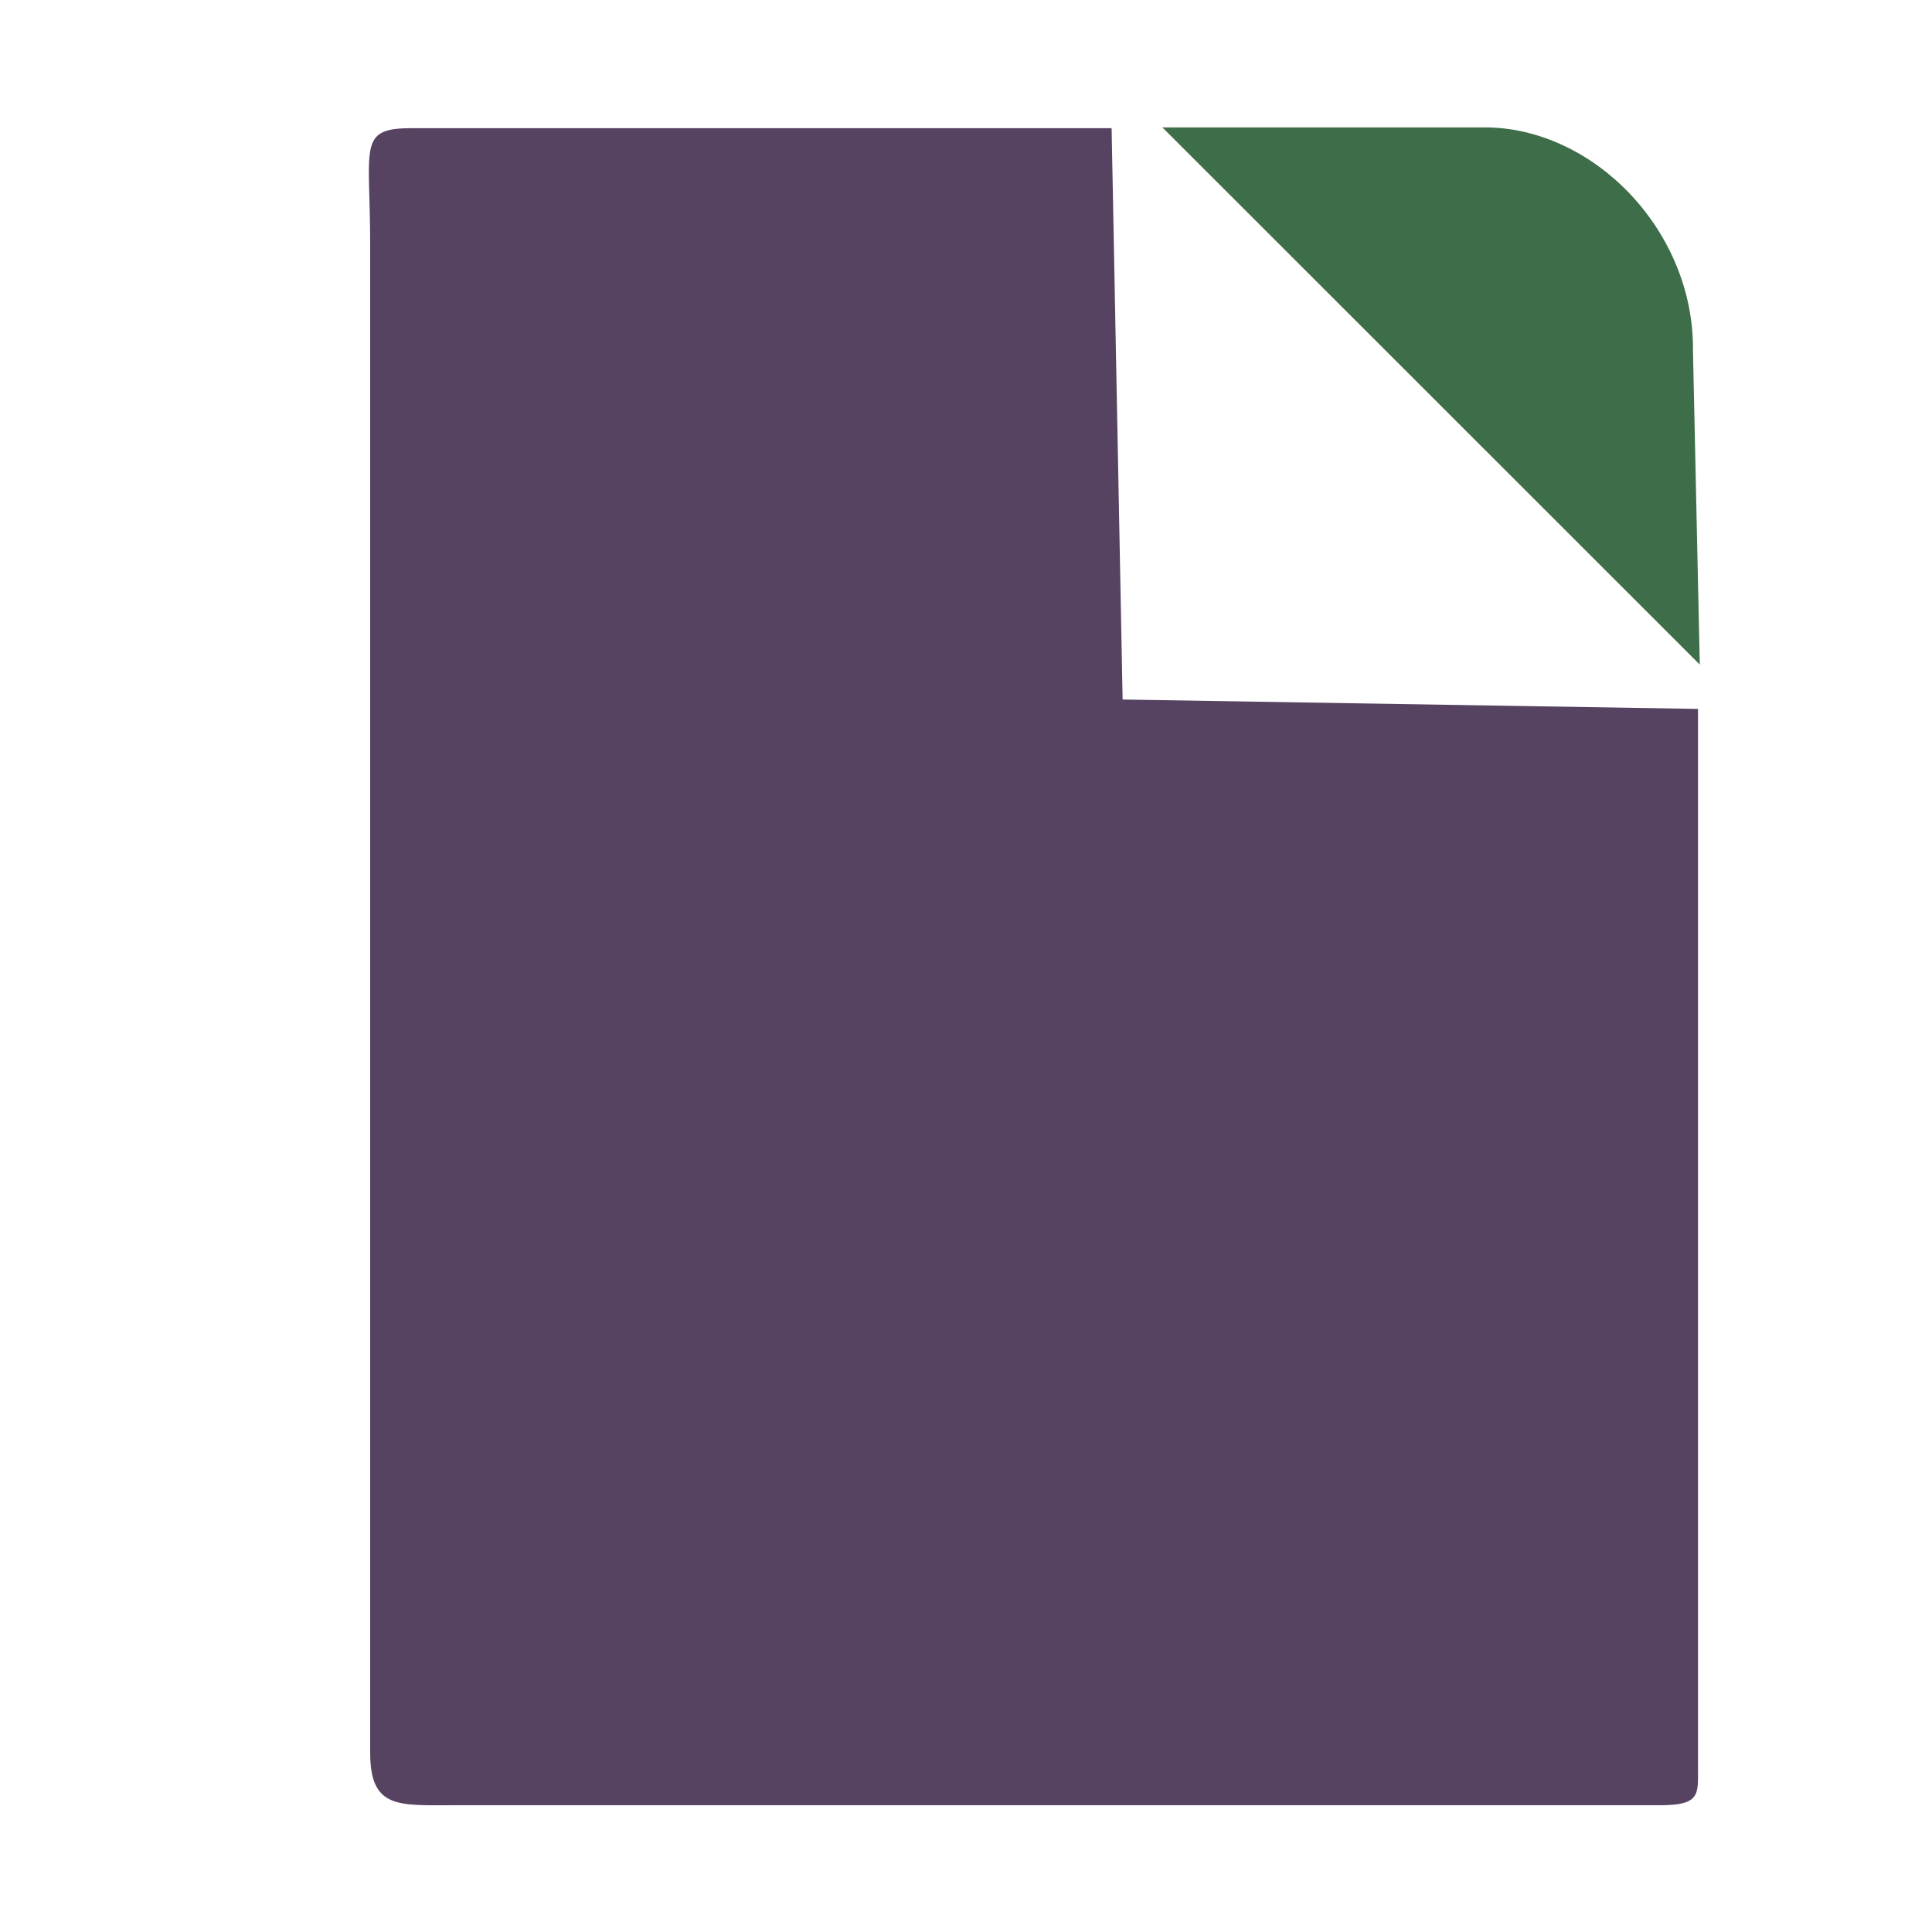
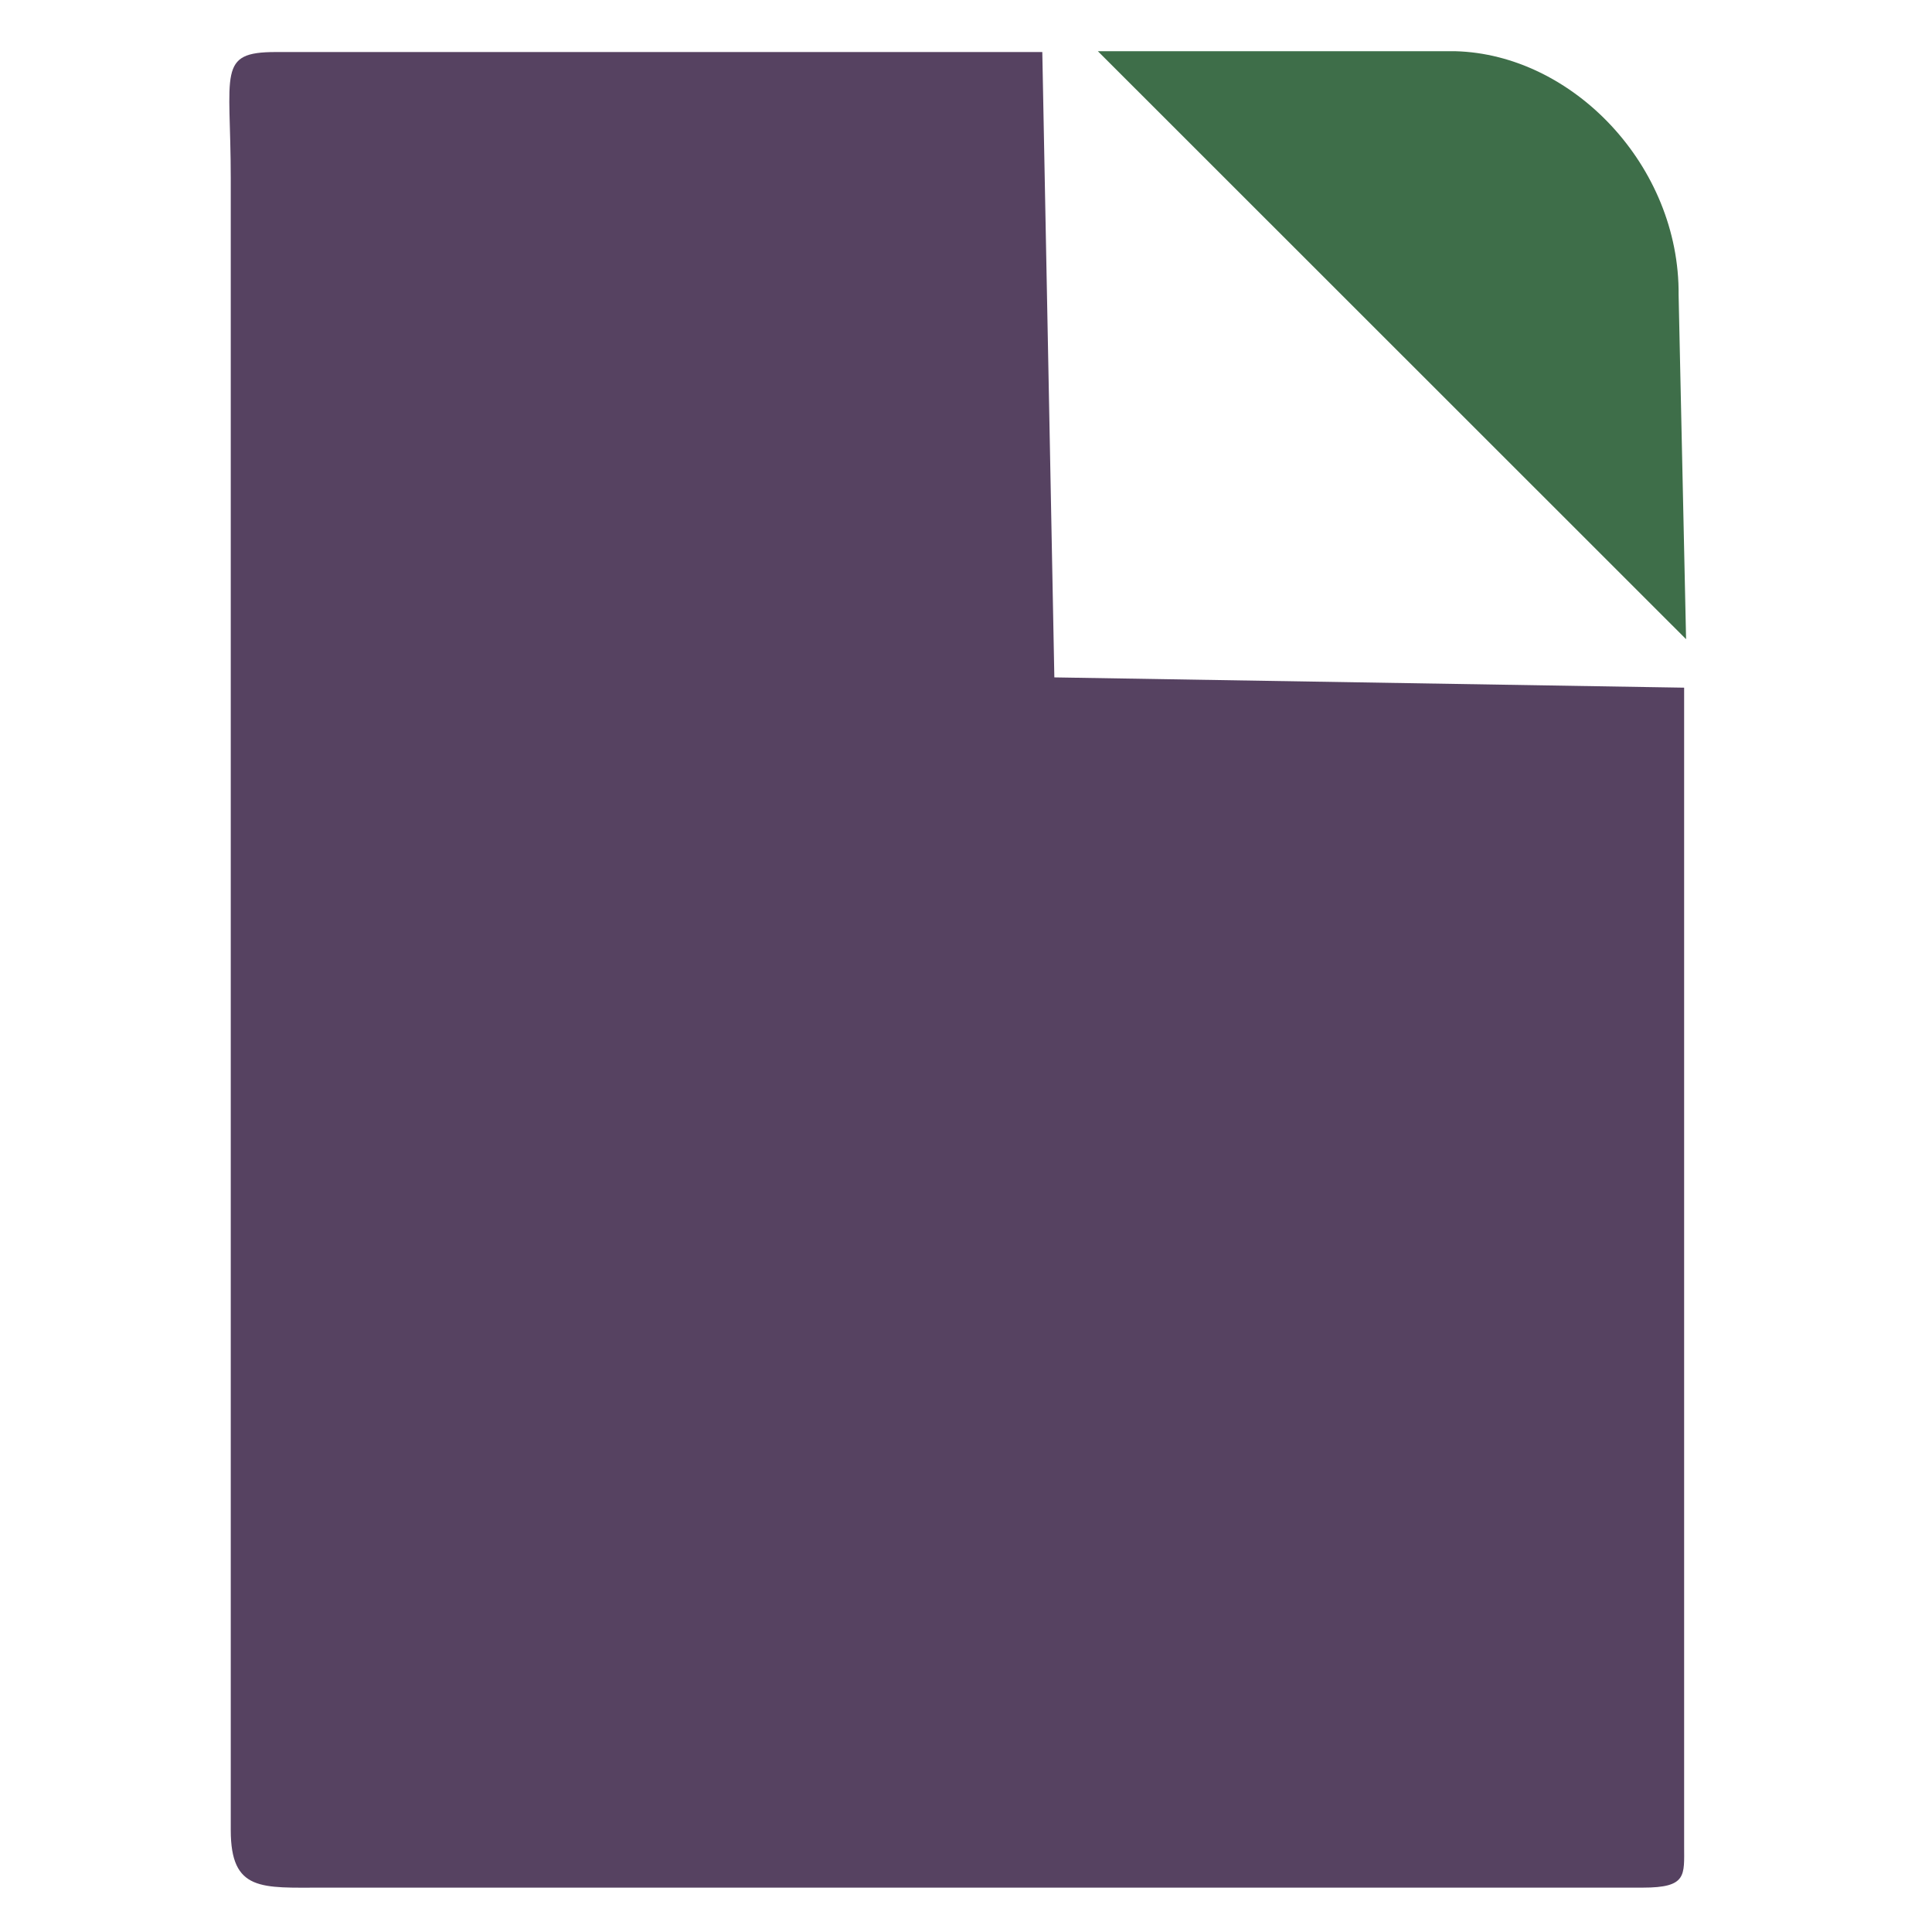
- <svg xmlns="http://www.w3.org/2000/svg" xml:space="preserve" width="16" height="16" style="fill-rule:evenodd" viewBox="0 0 16 16" id="svg2" version="1.1">
+ <svg xmlns="http://www.w3.org/2000/svg" xml:space="preserve" width="256" height="256" style="fill-rule:evenodd" viewBox="0 0 256 256" id="svg2" version="1.1">
  <defs id="defs4">
    <style type="text/css" id="style6">
   
    .fil1 {fill:#3E6E49}
    .fil0 {fill:#564261}
   
  </style>
  </defs>
-   <g id="Capa_x0020_1" transform="matrix(0.04654176,0,0,0.04817008,0.8105653,0.8157424)">
+   <g id="Capa_x0020_1" transform="matrix(0.8150709,0,0,0.8435872,-8.915126,2.590527)">
    <path class="fil0" d="m 90.727,5.103 89.656,0 1.959,98.226 102.383,1.615 0,181.938 c 0,4.615 0.501,6.544 -6.712,6.544 l -214.617,0 c -9.906,0 -14.944,0.67 -14.944,-9.038 l 0,-259.442 c 0,-16.699 -2.271,-19.843 7.317,-19.843 z" id="path10" style="fill:#564261" />
    <path class="fil1" d="m 189.417,4.972 95.625,92.357 -1.214,-54.045 c 0.199,-20.297 -17.224,-37.854 -36.349,-38.312 l -58.061,0 z" id="path12" style="fill:#3e6e49" />
  </g>
</svg>
